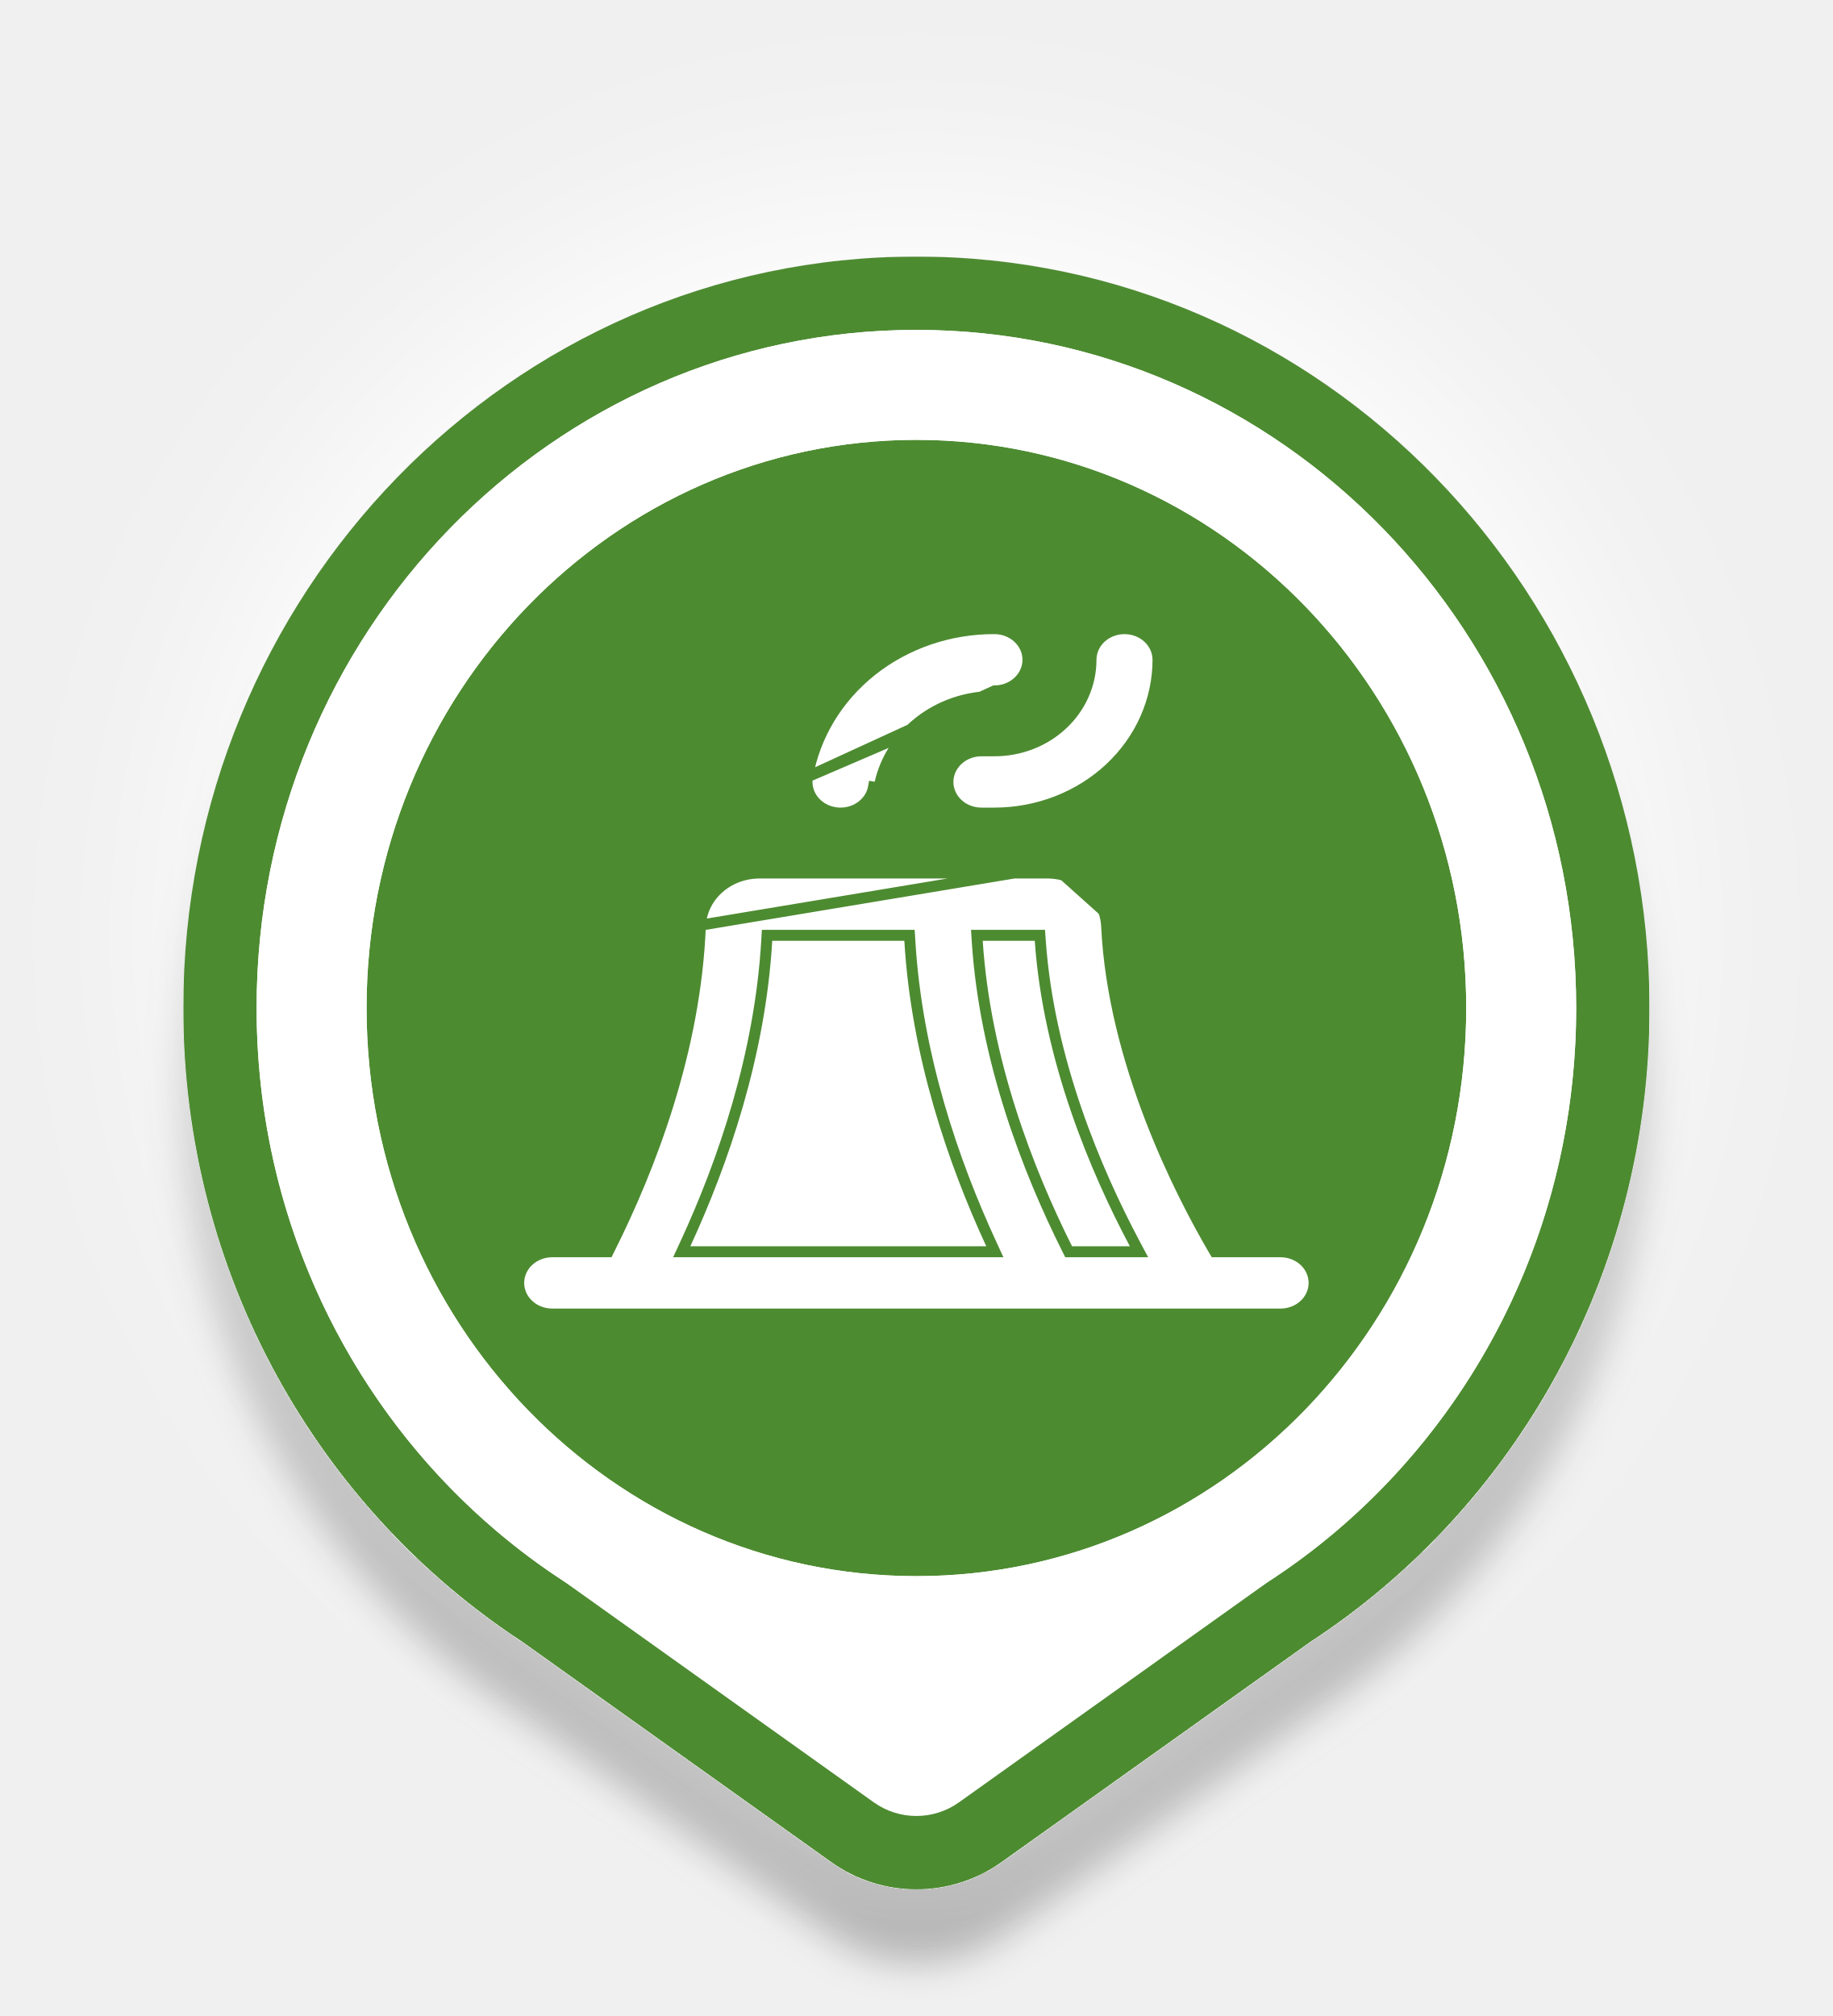
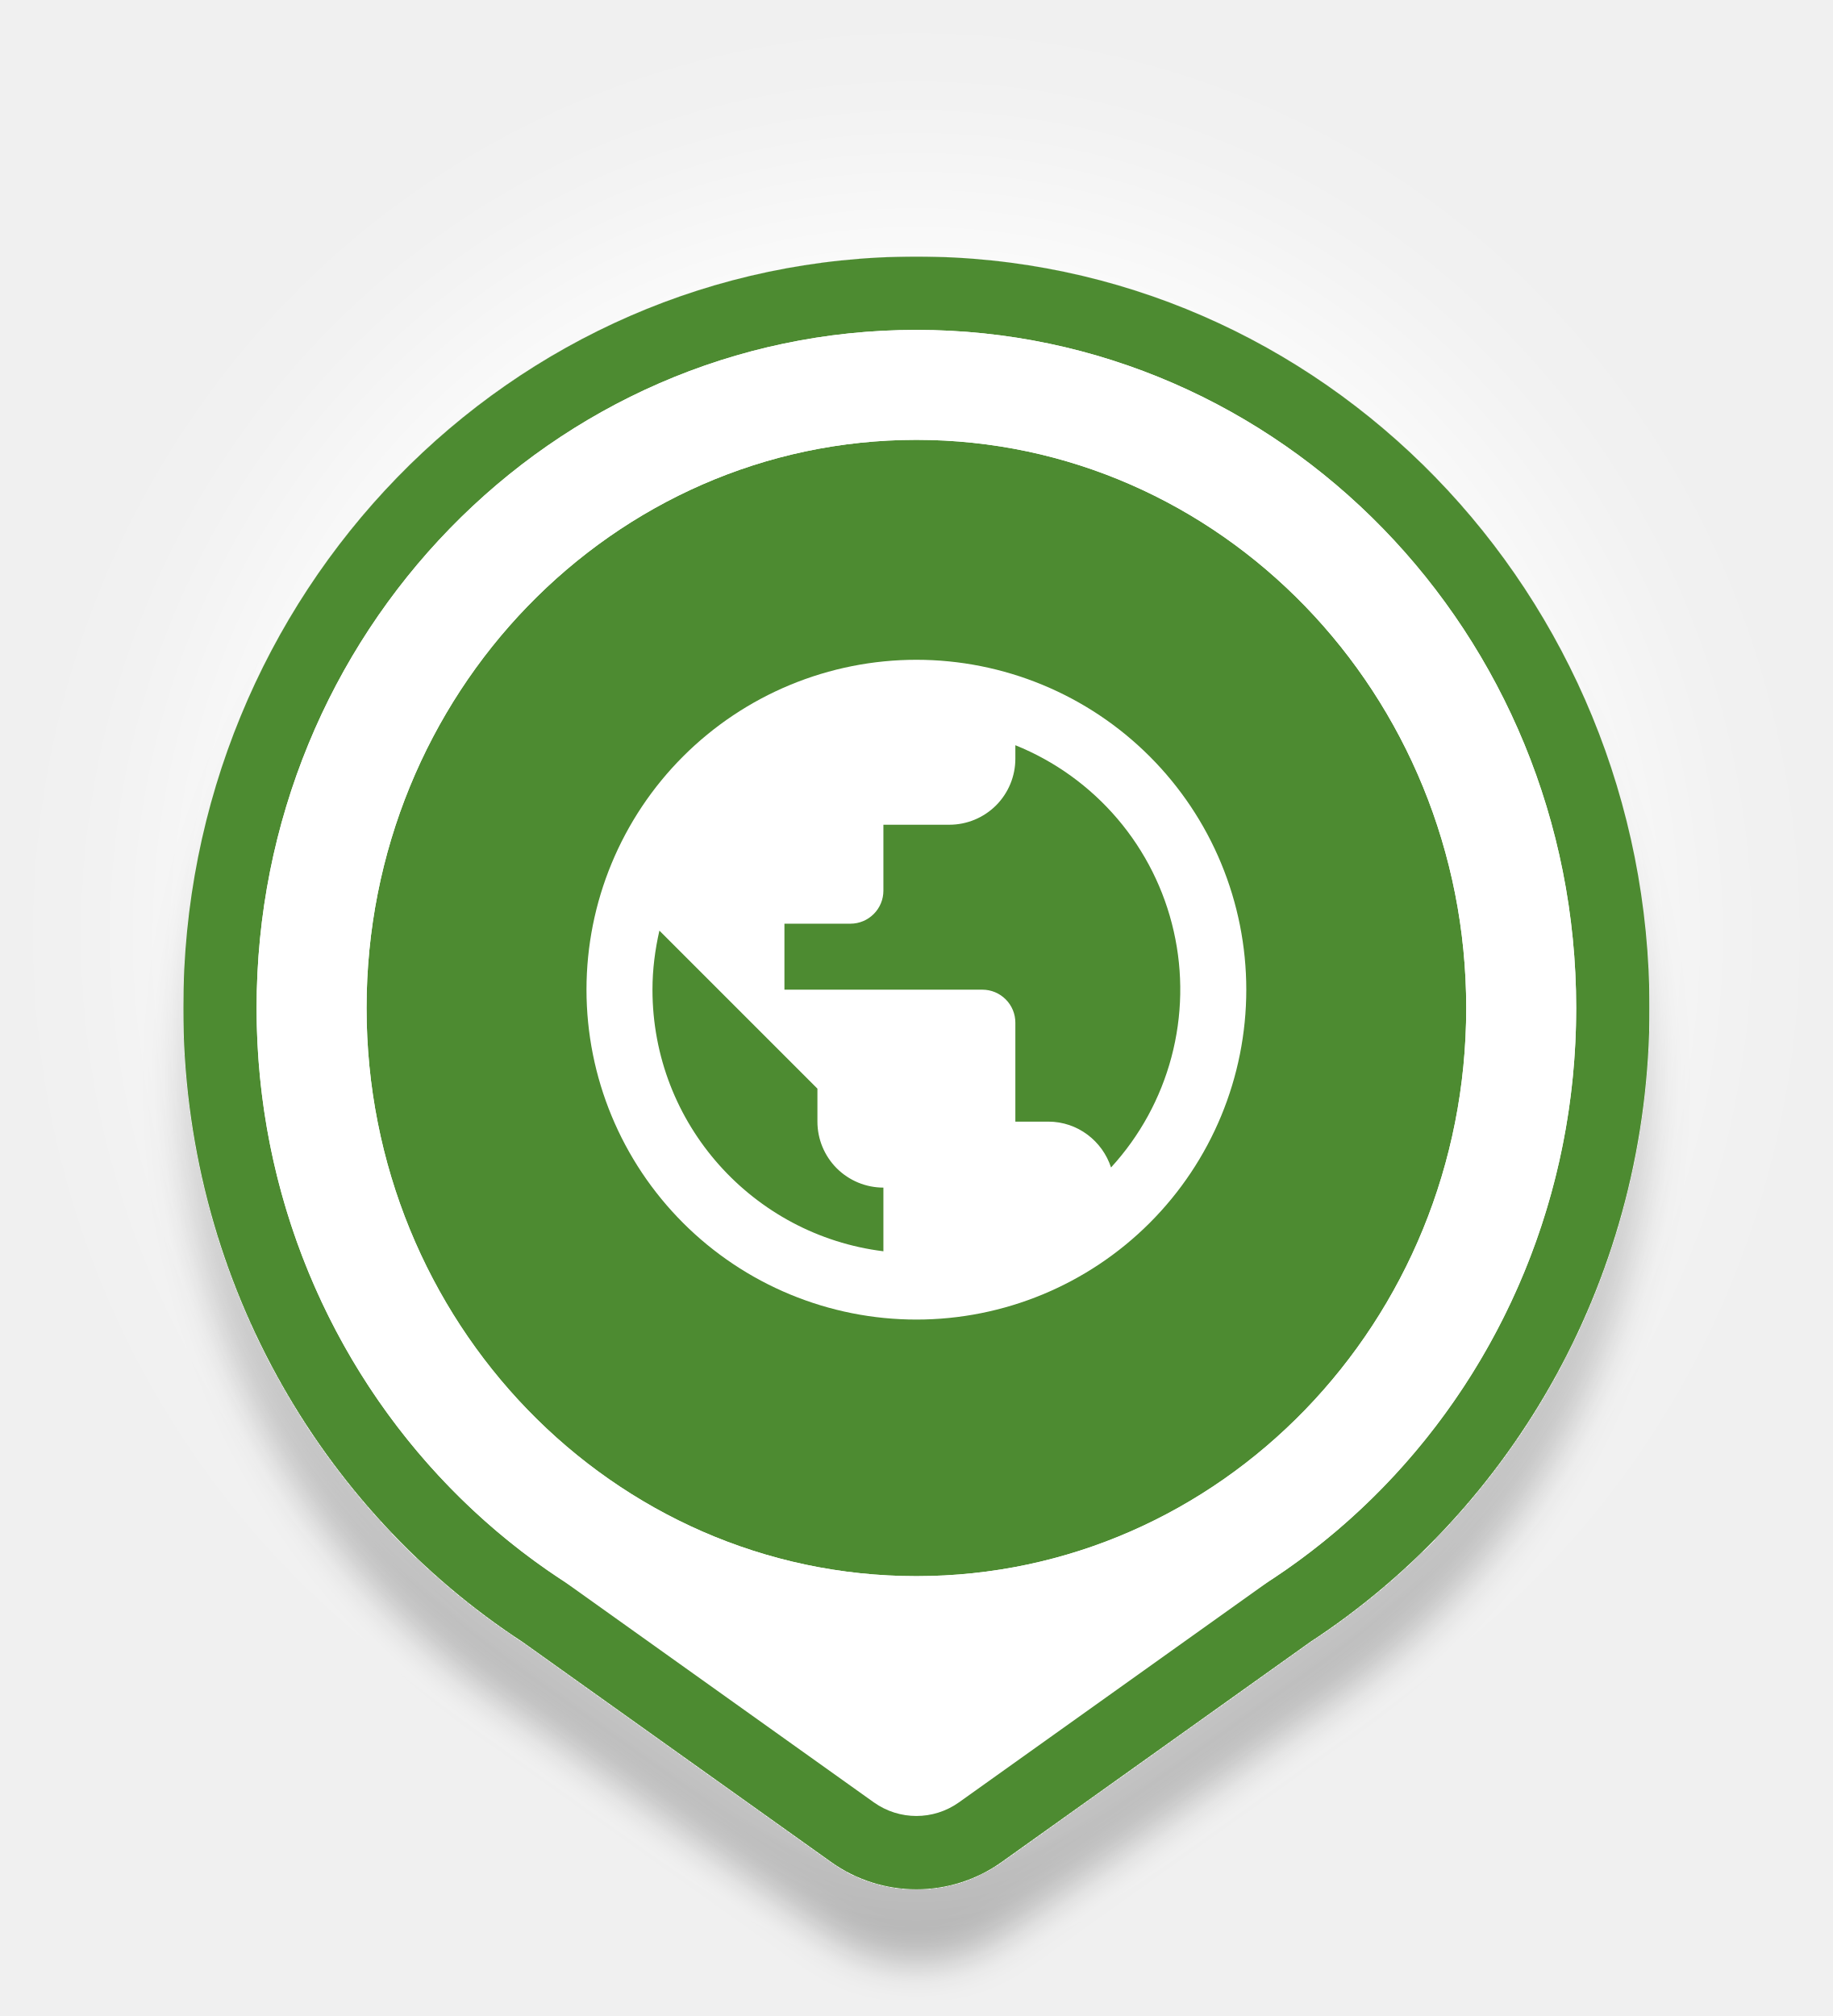
<svg xmlns="http://www.w3.org/2000/svg" width="50" height="55" viewBox="0 0 50 55" fill="none">
-   <g filter="url(#filter0_dd_648_86)">
-     <mask id="path-1-outside-1_648_86" maskUnits="userSpaceOnUse" x="5" y="7" width="40" height="45" fill="black">
+   <g filter="url(#filter0_dd_1211_1283)">
+     <mask id="path-1-outside-1_1211_1283" maskUnits="userSpaceOnUse" x="5" y="7" width="40" height="45" fill="black">
      <rect fill="white" x="5" y="7" width="40" height="45" />
      <path fill-rule="evenodd" clip-rule="evenodd" d="M34.619 43.139C39.656 39.86 43 34.081 43 27.5C43 17.283 34.941 9 25 9C15.059 9 7 17.283 7 27.5C7 34.081 10.344 39.86 15.381 43.139L23.839 49.172C24.534 49.667 25.466 49.667 26.161 49.172L34.619 43.139Z" />
    </mask>
    <path fill-rule="evenodd" clip-rule="evenodd" d="M34.619 43.139C39.656 39.86 43 34.081 43 27.5C43 17.283 34.941 9 25 9C15.059 9 7 17.283 7 27.5C7 34.081 10.344 39.86 15.381 43.139L23.839 49.172C24.534 49.667 25.466 49.667 26.161 49.172L34.619 43.139Z" fill="white" />
-     <path d="M34.619 43.139L33.528 41.463L33.493 41.486L33.458 41.511L34.619 43.139ZM15.381 43.139L16.542 41.511L16.507 41.487L16.472 41.463L15.381 43.139ZM23.839 49.172L22.677 50.8H22.677L23.839 49.172ZM26.161 49.172L27.323 50.8L26.161 49.172ZM41 27.5C41 33.393 38.008 38.546 33.528 41.463L35.711 44.816C41.304 41.174 45 34.77 45 27.5H41ZM25 11C33.785 11 41 18.335 41 27.5H45C45 16.23 36.097 7 25 7V11ZM9 27.5C9 18.335 16.215 11 25 11V7C13.903 7 5 16.23 5 27.5H9ZM16.472 41.463C11.992 38.547 9 33.393 9 27.5H5C5 34.77 8.696 41.174 14.289 44.816L16.472 41.463ZM25 47.544L16.542 41.511L14.219 44.768L22.677 50.8L25 47.544ZM25 47.544H25L22.677 50.8C24.067 51.791 25.933 51.791 27.323 50.8L25 47.544ZM33.458 41.511L25 47.544L27.323 50.8L35.781 44.768L33.458 41.511Z" fill="#4D8B31" mask="url(#path-1-outside-1_648_86)" />
+     <path d="M34.619 43.139L33.528 41.463L33.493 41.486L33.458 41.511L34.619 43.139ZM15.381 43.139L16.542 41.511L16.507 41.487L16.472 41.463L15.381 43.139ZM23.839 49.172L22.677 50.8H22.677L23.839 49.172ZM26.161 49.172L27.323 50.8L26.161 49.172ZM41 27.5C41 33.393 38.008 38.546 33.528 41.463L35.711 44.816C41.304 41.174 45 34.77 45 27.5H41ZM25 11C33.785 11 41 18.335 41 27.5H45C45 16.23 36.097 7 25 7V11ZM9 27.5C9 18.335 16.215 11 25 11V7C13.903 7 5 16.23 5 27.5H9ZM16.472 41.463C11.992 38.547 9 33.393 9 27.5H5C5 34.77 8.696 41.174 14.289 44.816L16.472 41.463ZM25 47.544L16.542 41.511L14.219 44.768L22.677 50.8L25 47.544ZM25 47.544H25L22.677 50.8C24.067 51.791 25.933 51.791 27.323 50.8L25 47.544ZM33.458 41.511L25 47.544L27.323 50.8L35.781 44.768L33.458 41.511Z" fill="#4D8B31" mask="url(#path-1-outside-1_1211_1283)" />
  </g>
  <ellipse cx="25" cy="27.5" rx="15" ry="15.5" fill="#4D8B31" />
  <path fill-rule="evenodd" clip-rule="evenodd" d="M25 46C34.941 46 43 37.717 43 27.5C43 17.283 34.941 9 25 9C15.059 9 7 17.283 7 27.5C7 37.717 15.059 46 25 46ZM25 43C33.284 43 40 36.06 40 27.5C40 18.94 33.284 12 25 12C16.716 12 10 18.94 10 27.5C10 36.06 16.716 43 25 43Z" fill="white" />
-   <path d="M22.028 21.193L22.028 21.193C22.008 21.302 22.012 21.413 22.038 21.521C22.064 21.629 22.113 21.731 22.182 21.822C22.251 21.913 22.339 21.991 22.441 22.051C22.543 22.111 22.657 22.152 22.777 22.171L22.778 22.171C22.829 22.18 22.88 22.184 22.931 22.183L22.931 22.183C23.15 22.183 23.36 22.11 23.524 21.979C23.689 21.849 23.797 21.669 23.832 21.474C23.832 21.474 23.832 21.474 23.832 21.474L23.98 21.5C24.103 20.8 24.488 20.164 25.065 19.706C25.642 19.248 26.374 18.997 27.129 19L22.028 21.193ZM22.028 21.193C22.227 20.064 22.848 19.036 23.782 18.294C24.717 17.553 25.903 17.146 27.129 17.15H27.129C27.375 17.15 27.608 17.242 27.779 17.402C27.95 17.562 28.044 17.778 28.044 18C28.044 18.222 27.95 18.438 27.779 18.598C27.608 18.758 27.375 18.85 27.129 18.85L22.028 21.193ZM30.19 25.264C30.369 28.978 32.2 32.534 33.1 34.076L33.144 34.15H33.23H34.935C35.181 34.15 35.415 34.242 35.586 34.402C35.756 34.562 35.85 34.778 35.85 35C35.85 35.222 35.756 35.438 35.586 35.598C35.415 35.758 35.181 35.85 34.935 35.85H15.065C14.819 35.85 14.585 35.758 14.415 35.598C14.244 35.438 14.15 35.222 14.15 35C14.15 34.778 14.244 34.562 14.415 34.402C14.585 34.242 14.819 34.15 15.065 34.15H16.497H16.59L16.631 34.067C17.742 31.847 18.97 28.669 19.106 25.272L19.106 25.271C19.121 24.883 19.296 24.512 19.598 24.24C19.9 23.967 20.305 23.815 20.728 23.817H20.729H28.565H28.565C28.986 23.816 29.39 23.968 29.692 24.239C29.993 24.509 30.171 24.877 30.19 25.264ZM30.19 25.264L30.339 25.257M30.19 25.264C30.19 25.264 30.19 25.264 30.19 25.264L30.339 25.257M30.339 25.257C30.318 24.828 30.122 24.424 29.792 24.127C29.461 23.831 29.022 23.666 28.565 23.667M30.339 25.257C30.517 28.933 32.332 32.463 33.23 34H34.935C35.218 34 35.489 34.105 35.688 34.293C35.888 34.48 36 34.735 36 35C36 35.265 35.888 35.52 35.688 35.707C35.489 35.895 35.218 36 34.935 36H15.065C14.782 36 14.511 35.895 14.312 35.707C14.112 35.52 14 35.265 14 35C14 34.735 14.112 34.48 14.312 34.293C14.511 34.105 14.782 34 15.065 34H16.497C17.603 31.789 18.821 28.633 18.956 25.266L28.565 23.667M28.565 23.667H20.729H28.565ZM28.379 25.656L28.369 25.517H28.229H26.81H26.65L26.66 25.676C26.871 28.92 28.045 31.936 29.112 34.067L29.154 34.15H29.247H30.824H31.073L30.956 33.93C29.92 31.981 28.607 28.931 28.379 25.656ZM18.697 33.937L18.598 34.15H18.833H26.905H27.14L27.042 33.937C26.012 31.707 25.004 28.787 24.821 25.658L24.812 25.517H24.671H21.067H20.926L20.918 25.658C20.735 28.787 19.727 31.707 18.697 33.937ZM26.124 20.736C26.295 20.575 26.529 20.483 26.774 20.483H27.129C27.825 20.483 28.494 20.224 28.988 19.759C29.483 19.294 29.763 18.662 29.763 18C29.763 17.778 29.857 17.562 30.027 17.402C30.198 17.242 30.432 17.15 30.677 17.15C30.923 17.15 31.157 17.242 31.327 17.402C31.498 17.562 31.592 17.778 31.592 18C31.591 19.106 31.122 20.168 30.287 20.953C29.451 21.739 28.315 22.182 27.129 22.183H26.774C26.529 22.183 26.295 22.092 26.124 21.931C25.954 21.771 25.86 21.556 25.86 21.333C25.86 21.111 25.954 20.896 26.124 20.736Z" fill="white" stroke="#4D8B31" stroke-width="0.3" />
+   <path d="M30.31 31.851C30.076 31.131 29.401 30.6 28.6 30.6H27.7V27.9C27.7 27.661 27.605 27.432 27.436 27.264C27.268 27.095 27.039 27 26.8 27H21.4V25.2H23.2C23.439 25.2 23.668 25.105 23.836 24.936C24.005 24.768 24.1 24.539 24.1 24.3V22.5H25.9C26.377 22.5 26.835 22.31 27.173 21.973C27.51 21.635 27.7 21.177 27.7 20.7V20.331C28.777 20.765 29.732 21.454 30.485 22.338C31.238 23.222 31.765 24.275 32.021 25.408C32.278 26.54 32.256 27.718 31.958 28.84C31.66 29.962 31.095 30.995 30.31 31.851ZM24.1 34.137C20.545 33.696 17.8 30.672 17.8 27C17.8 26.442 17.872 25.902 17.989 25.389L22.3 29.7V30.6C22.3 31.077 22.49 31.535 22.827 31.873C23.165 32.21 23.623 32.4 24.1 32.4M25 18C23.818 18 22.648 18.233 21.556 18.685C20.464 19.137 19.472 19.8 18.636 20.636C16.948 22.324 16 24.613 16 27C16 29.387 16.948 31.676 18.636 33.364C19.472 34.2 20.464 34.863 21.556 35.315C22.648 35.767 23.818 36 25 36C27.387 36 29.676 35.052 31.364 33.364C33.052 31.676 34 29.387 34 27C34 25.818 33.767 24.648 33.315 23.556C32.863 22.464 32.2 21.472 31.364 20.636C30.528 19.8 29.536 19.137 28.444 18.685C27.352 18.233 26.182 18 25 18Z" fill="white" />
  <defs>
-     <filter id="filter0_dd_648_86" x="0" y="0" width="50" height="54.544" filterUnits="userSpaceOnUse" color-interpolation-filters="sRGB">
+     <filter id="filter0_dd_1211_1283" x="0" y="0" width="50" height="54.544" filterUnits="userSpaceOnUse" color-interpolation-filters="sRGB">
      <feFlood flood-opacity="0" result="BackgroundImageFix" />
      <feColorMatrix in="SourceAlpha" type="matrix" values="0 0 0 0 0 0 0 0 0 0 0 0 0 0 0 0 0 0 127 0" result="hardAlpha" />
      <feOffset dy="2" />
      <feGaussianBlur stdDeviation="0.5" />
      <feComposite in2="hardAlpha" operator="out" />
      <feColorMatrix type="matrix" values="0 0 0 0 0 0 0 0 0 0 0 0 0 0 0 0 0 0 0.25 0" />
-       <feBlend mode="normal" in2="BackgroundImageFix" result="effect1_dropShadow_648_86" />
+       <feBlend mode="normal" in2="BackgroundImageFix" result="effect1_dropShadow_1211_1283" />
      <feColorMatrix in="SourceAlpha" type="matrix" values="0 0 0 0 0 0 0 0 0 0 0 0 0 0 0 0 0 0 127 0" result="hardAlpha" />
      <feOffset dy="-2" />
      <feGaussianBlur stdDeviation="2.5" />
      <feComposite in2="hardAlpha" operator="out" />
      <feColorMatrix type="matrix" values="0 0 0 0 1 0 0 0 0 1 0 0 0 0 1 0 0 0 0.85 0" />
-       <feBlend mode="normal" in2="effect1_dropShadow_648_86" result="effect2_dropShadow_648_86" />
-       <feBlend mode="normal" in="SourceGraphic" in2="effect2_dropShadow_648_86" result="shape" />
+       <feBlend mode="normal" in2="effect1_dropShadow_1211_1283" result="effect2_dropShadow_1211_1283" />
+       <feBlend mode="normal" in="SourceGraphic" in2="effect2_dropShadow_1211_1283" result="shape" />
    </filter>
  </defs>
</svg>
